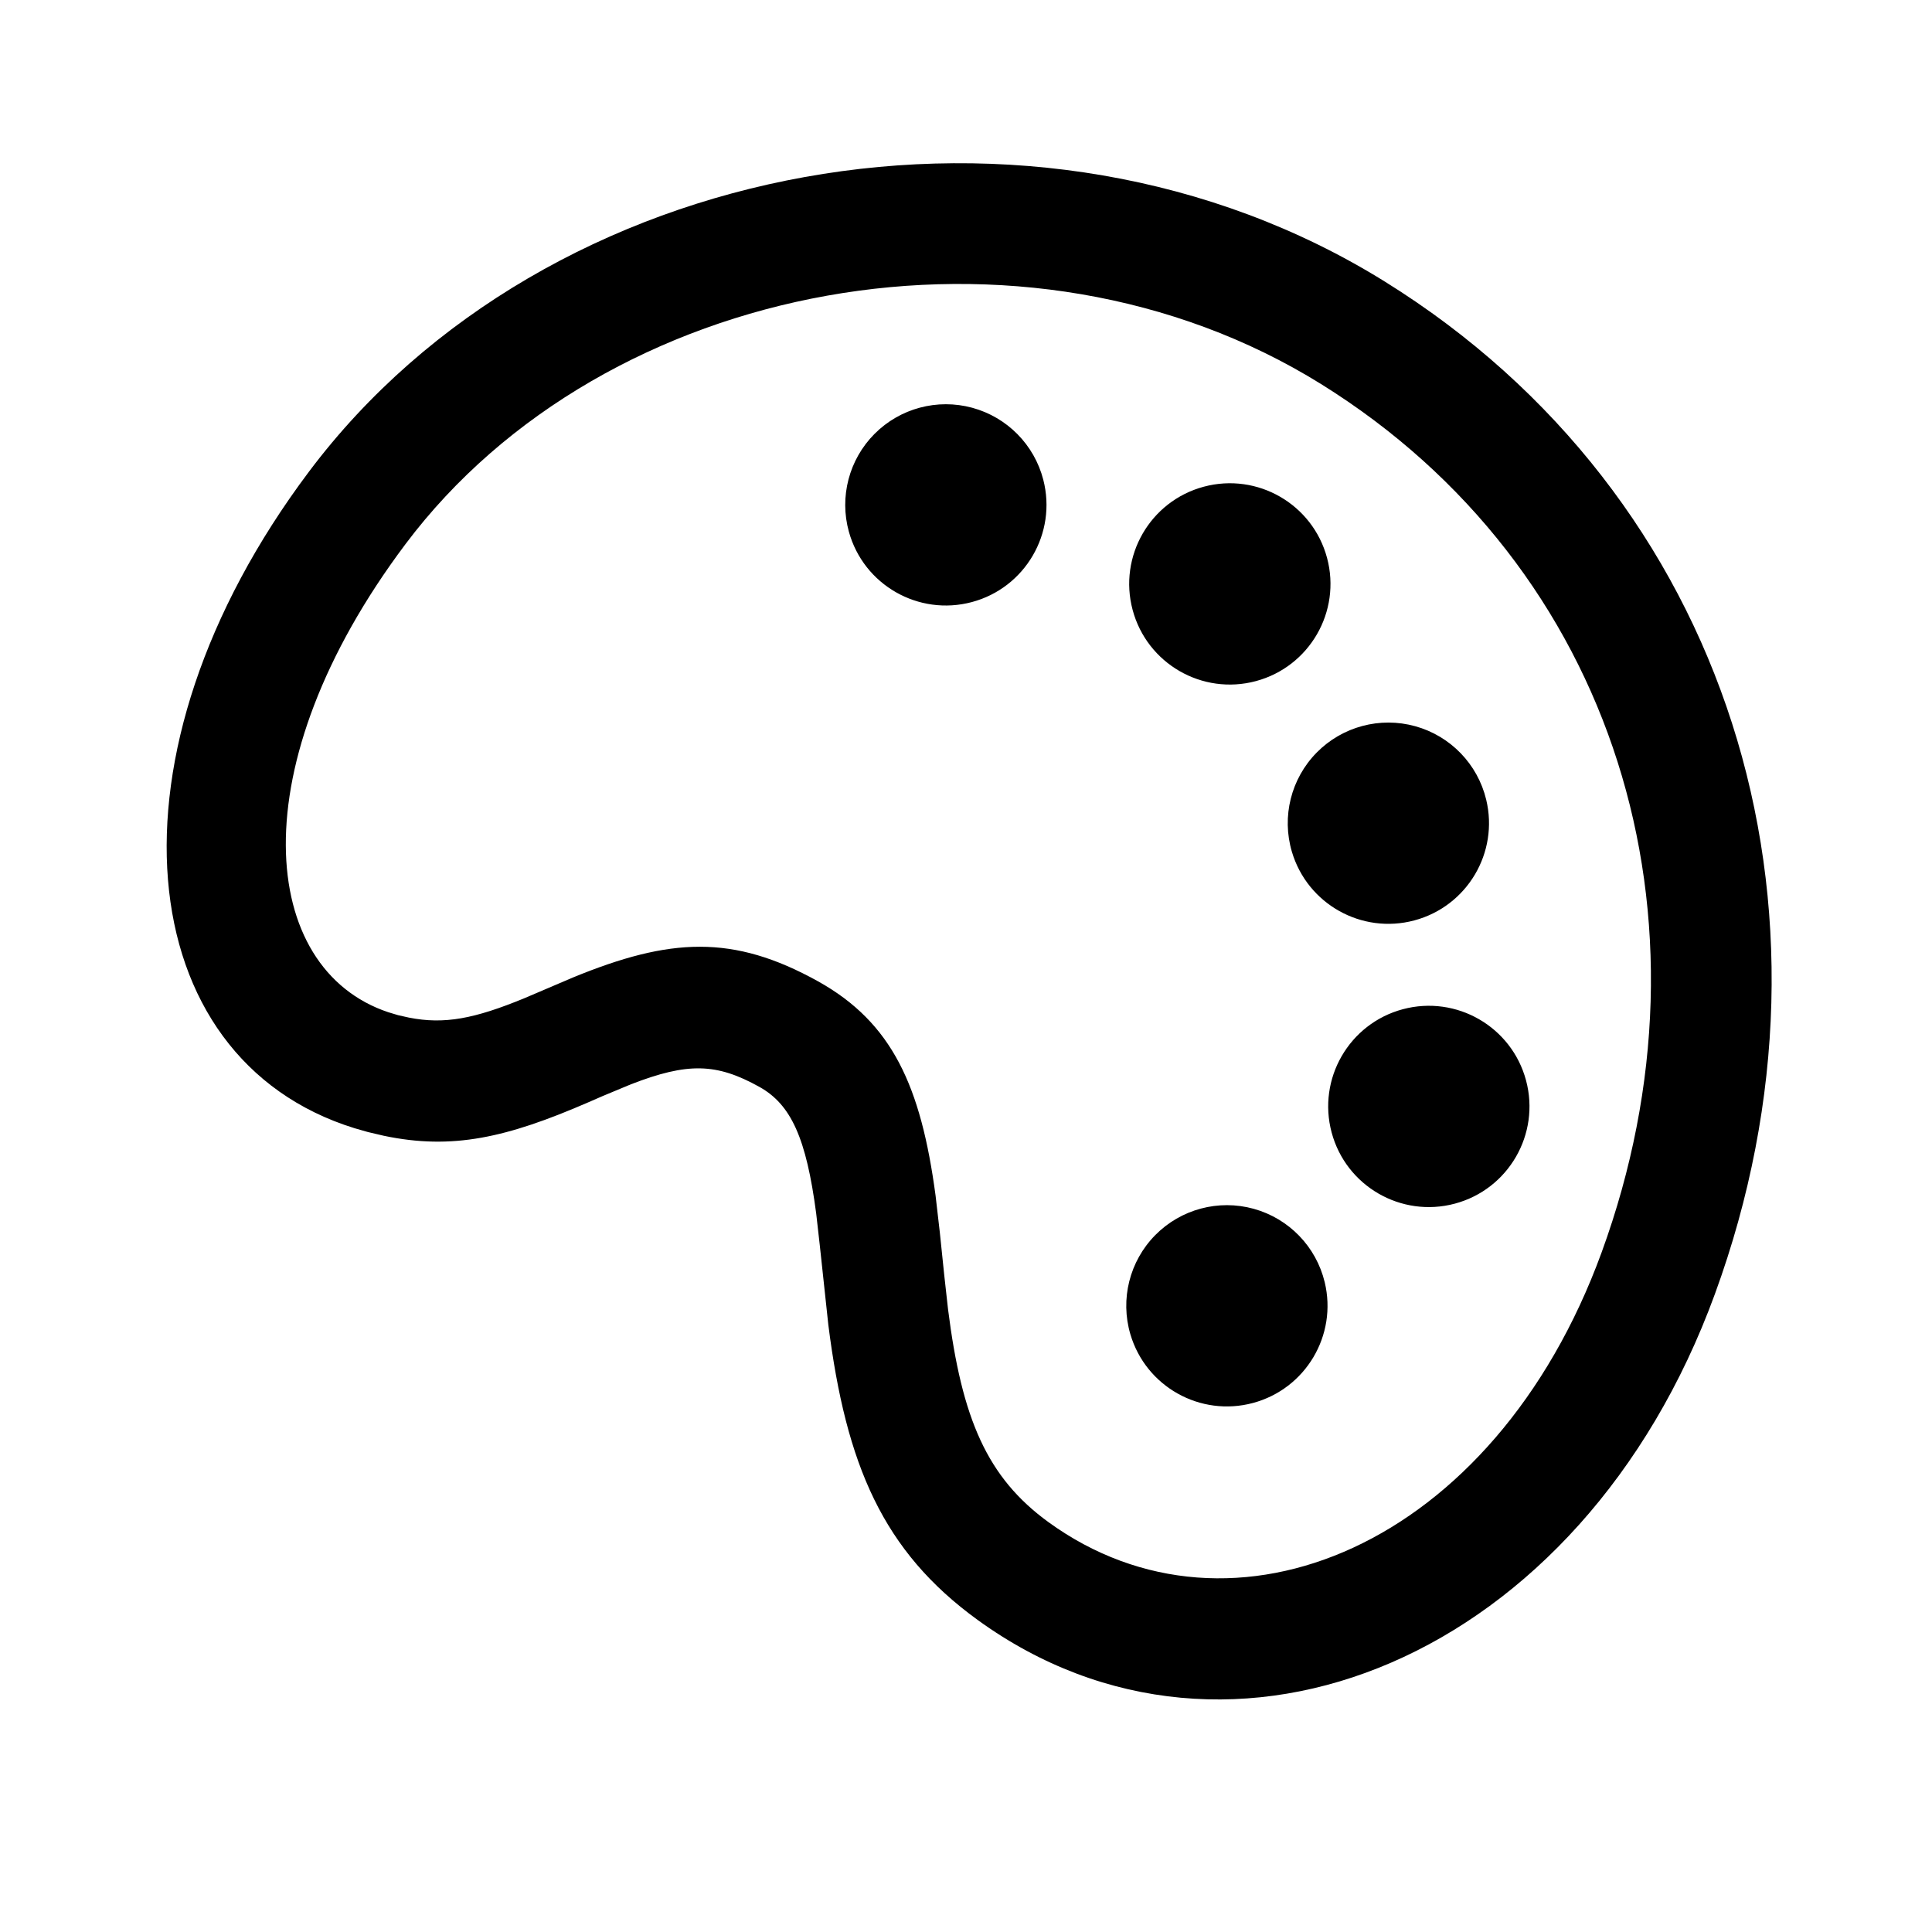
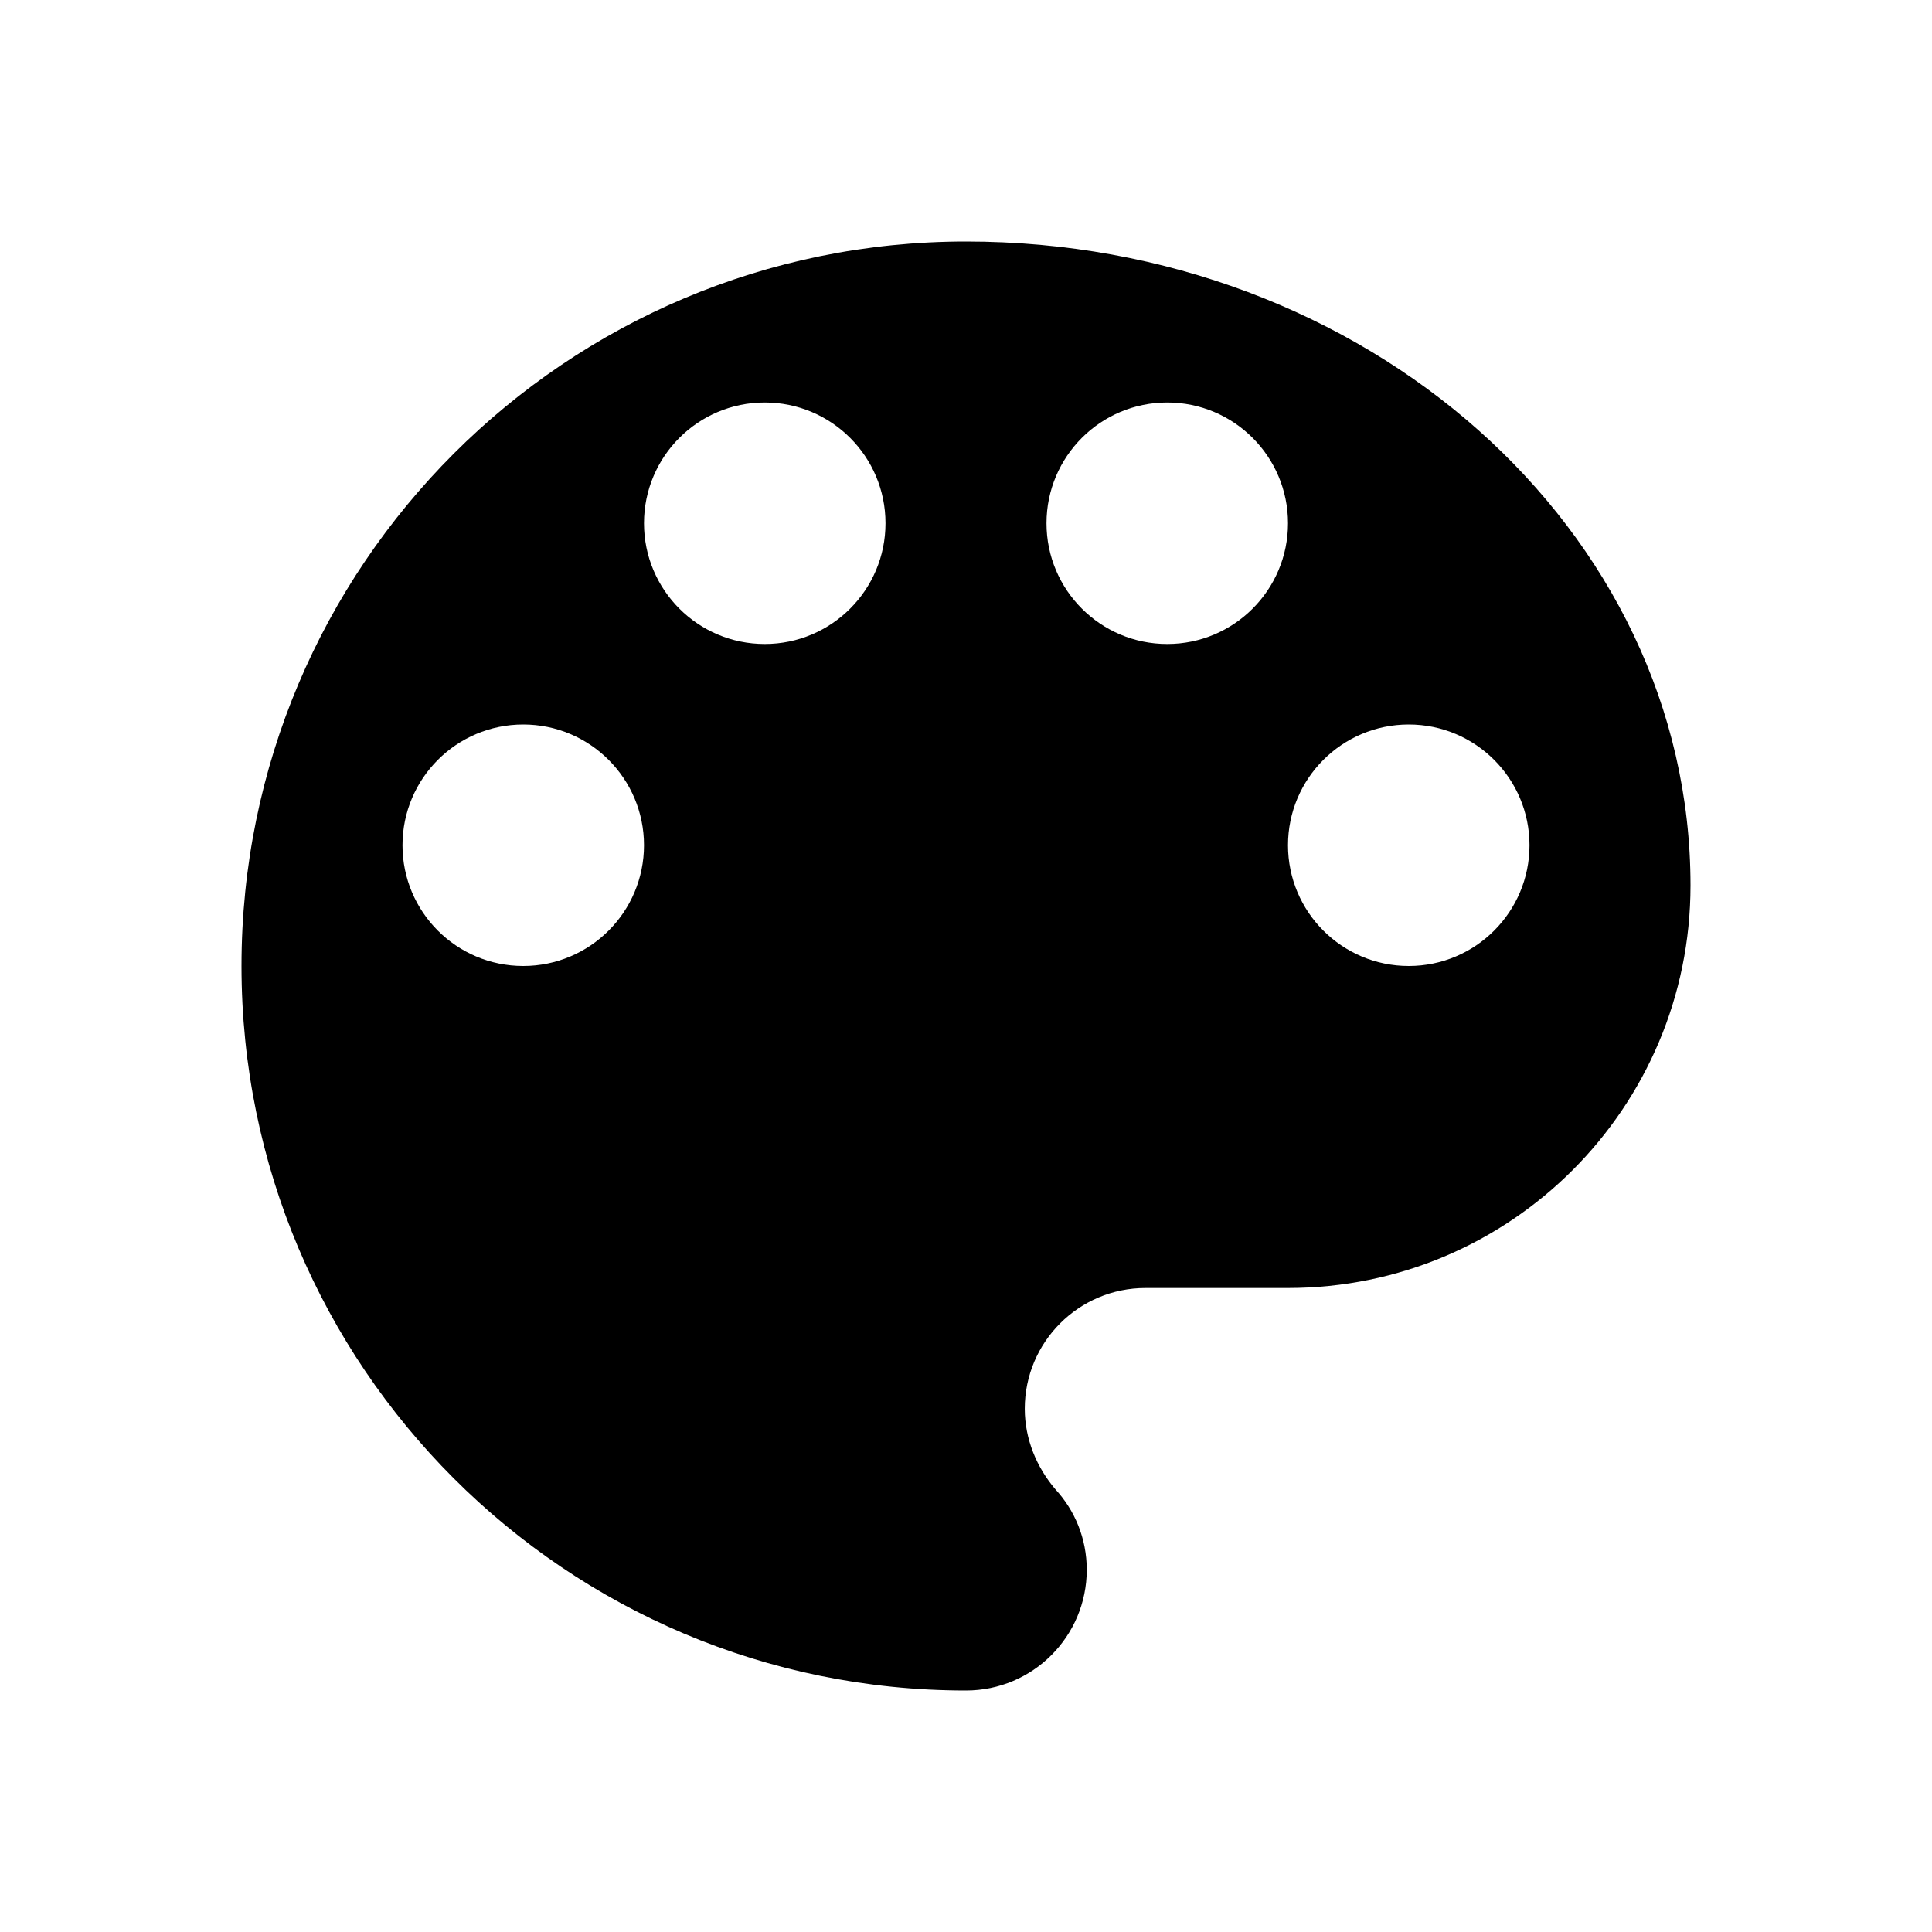
<svg xmlns="http://www.w3.org/2000/svg" width="1em" height="1em" viewBox="0 0 24 24">
-   <path fill="currentColor" d="M3.839 5.858c2.94-3.916 9.03-5.055 13.364-2.36c4.28 2.66 5.854 7.777 4.1 12.577c-1.655 4.533-6.016 6.328-9.159 4.048c-1.177-.854-1.634-1.925-1.854-3.664l-.106-.987l-.045-.398c-.123-.934-.311-1.352-.705-1.572c-.535-.298-.892-.305-1.595-.033l-.351.146l-.179.078c-1.014.44-1.688.595-2.541.416l-.2-.047l-.164-.047c-2.789-.864-3.202-4.647-.565-8.157m.984 6.716l.123.037l.134.03c.439.087.814.015 1.437-.242l.602-.257c1.202-.493 1.985-.54 3.046.05c.917.512 1.275 1.298 1.457 2.66l.053.459l.055.532l.047.422c.172 1.361.485 2.09 1.248 2.644c2.275 1.65 5.534.309 6.87-3.349c1.516-4.152.174-8.514-3.484-10.789c-3.675-2.284-8.899-1.306-11.373 1.987c-2.075 2.763-1.82 5.28-.215 5.816m11.225-1.994a1.25 1.25 0 1 1 2.414-.647a1.25 1.25 0 0 1-2.414.647m.494 3.488a1.25 1.25 0 1 1 2.415-.647a1.25 1.25 0 0 1-2.415.647M14.07 7.577a1.25 1.25 0 1 1 2.415-.647a1.25 1.25 0 0 1-2.415.647m-.028 8.998a1.25 1.25 0 1 1 2.414-.647a1.25 1.25 0 0 1-2.414.647m-3.497-9.97a1.25 1.25 0 1 1 2.415-.646a1.25 1.25 0 0 1-2.415.646" />
+   <path fill="currentColor" d="M17.5 12a1.5 1.5 0 0 1-1.5-1.5A1.5 1.5 0 0 1 17.5 9a1.5 1.5 0 0 1 1.5 1.5a1.5 1.5 0 0 1-1.5 1.5m-3-4A1.5 1.5 0 0 1 13 6.5A1.5 1.5 0 0 1 14.5 5A1.5 1.5 0 0 1 16 6.5A1.5 1.5 0 0 1 14.5 8m-5 0A1.5 1.5 0 0 1 8 6.5A1.5 1.5 0 0 1 9.5 5A1.5 1.5 0 0 1 11 6.5A1.5 1.5 0 0 1 9.5 8m-3 4A1.5 1.5 0 0 1 5 10.5A1.5 1.5 0 0 1 6.5 9A1.5 1.5 0 0 1 8 10.5A1.5 1.5 0 0 1 6.5 12M12 3a9 9 0 0 0-9 9a9 9 0 0 0 9 9a1.5 1.5 0 0 0 1.5-1.5c0-.39-.15-.74-.39-1c-.23-.27-.38-.62-.38-1a1.5 1.5 0 0 1 1.5-1.5H16a5 5 0 0 0 5-5c0-4.42-4.03-8-9-8" />
</svg>
